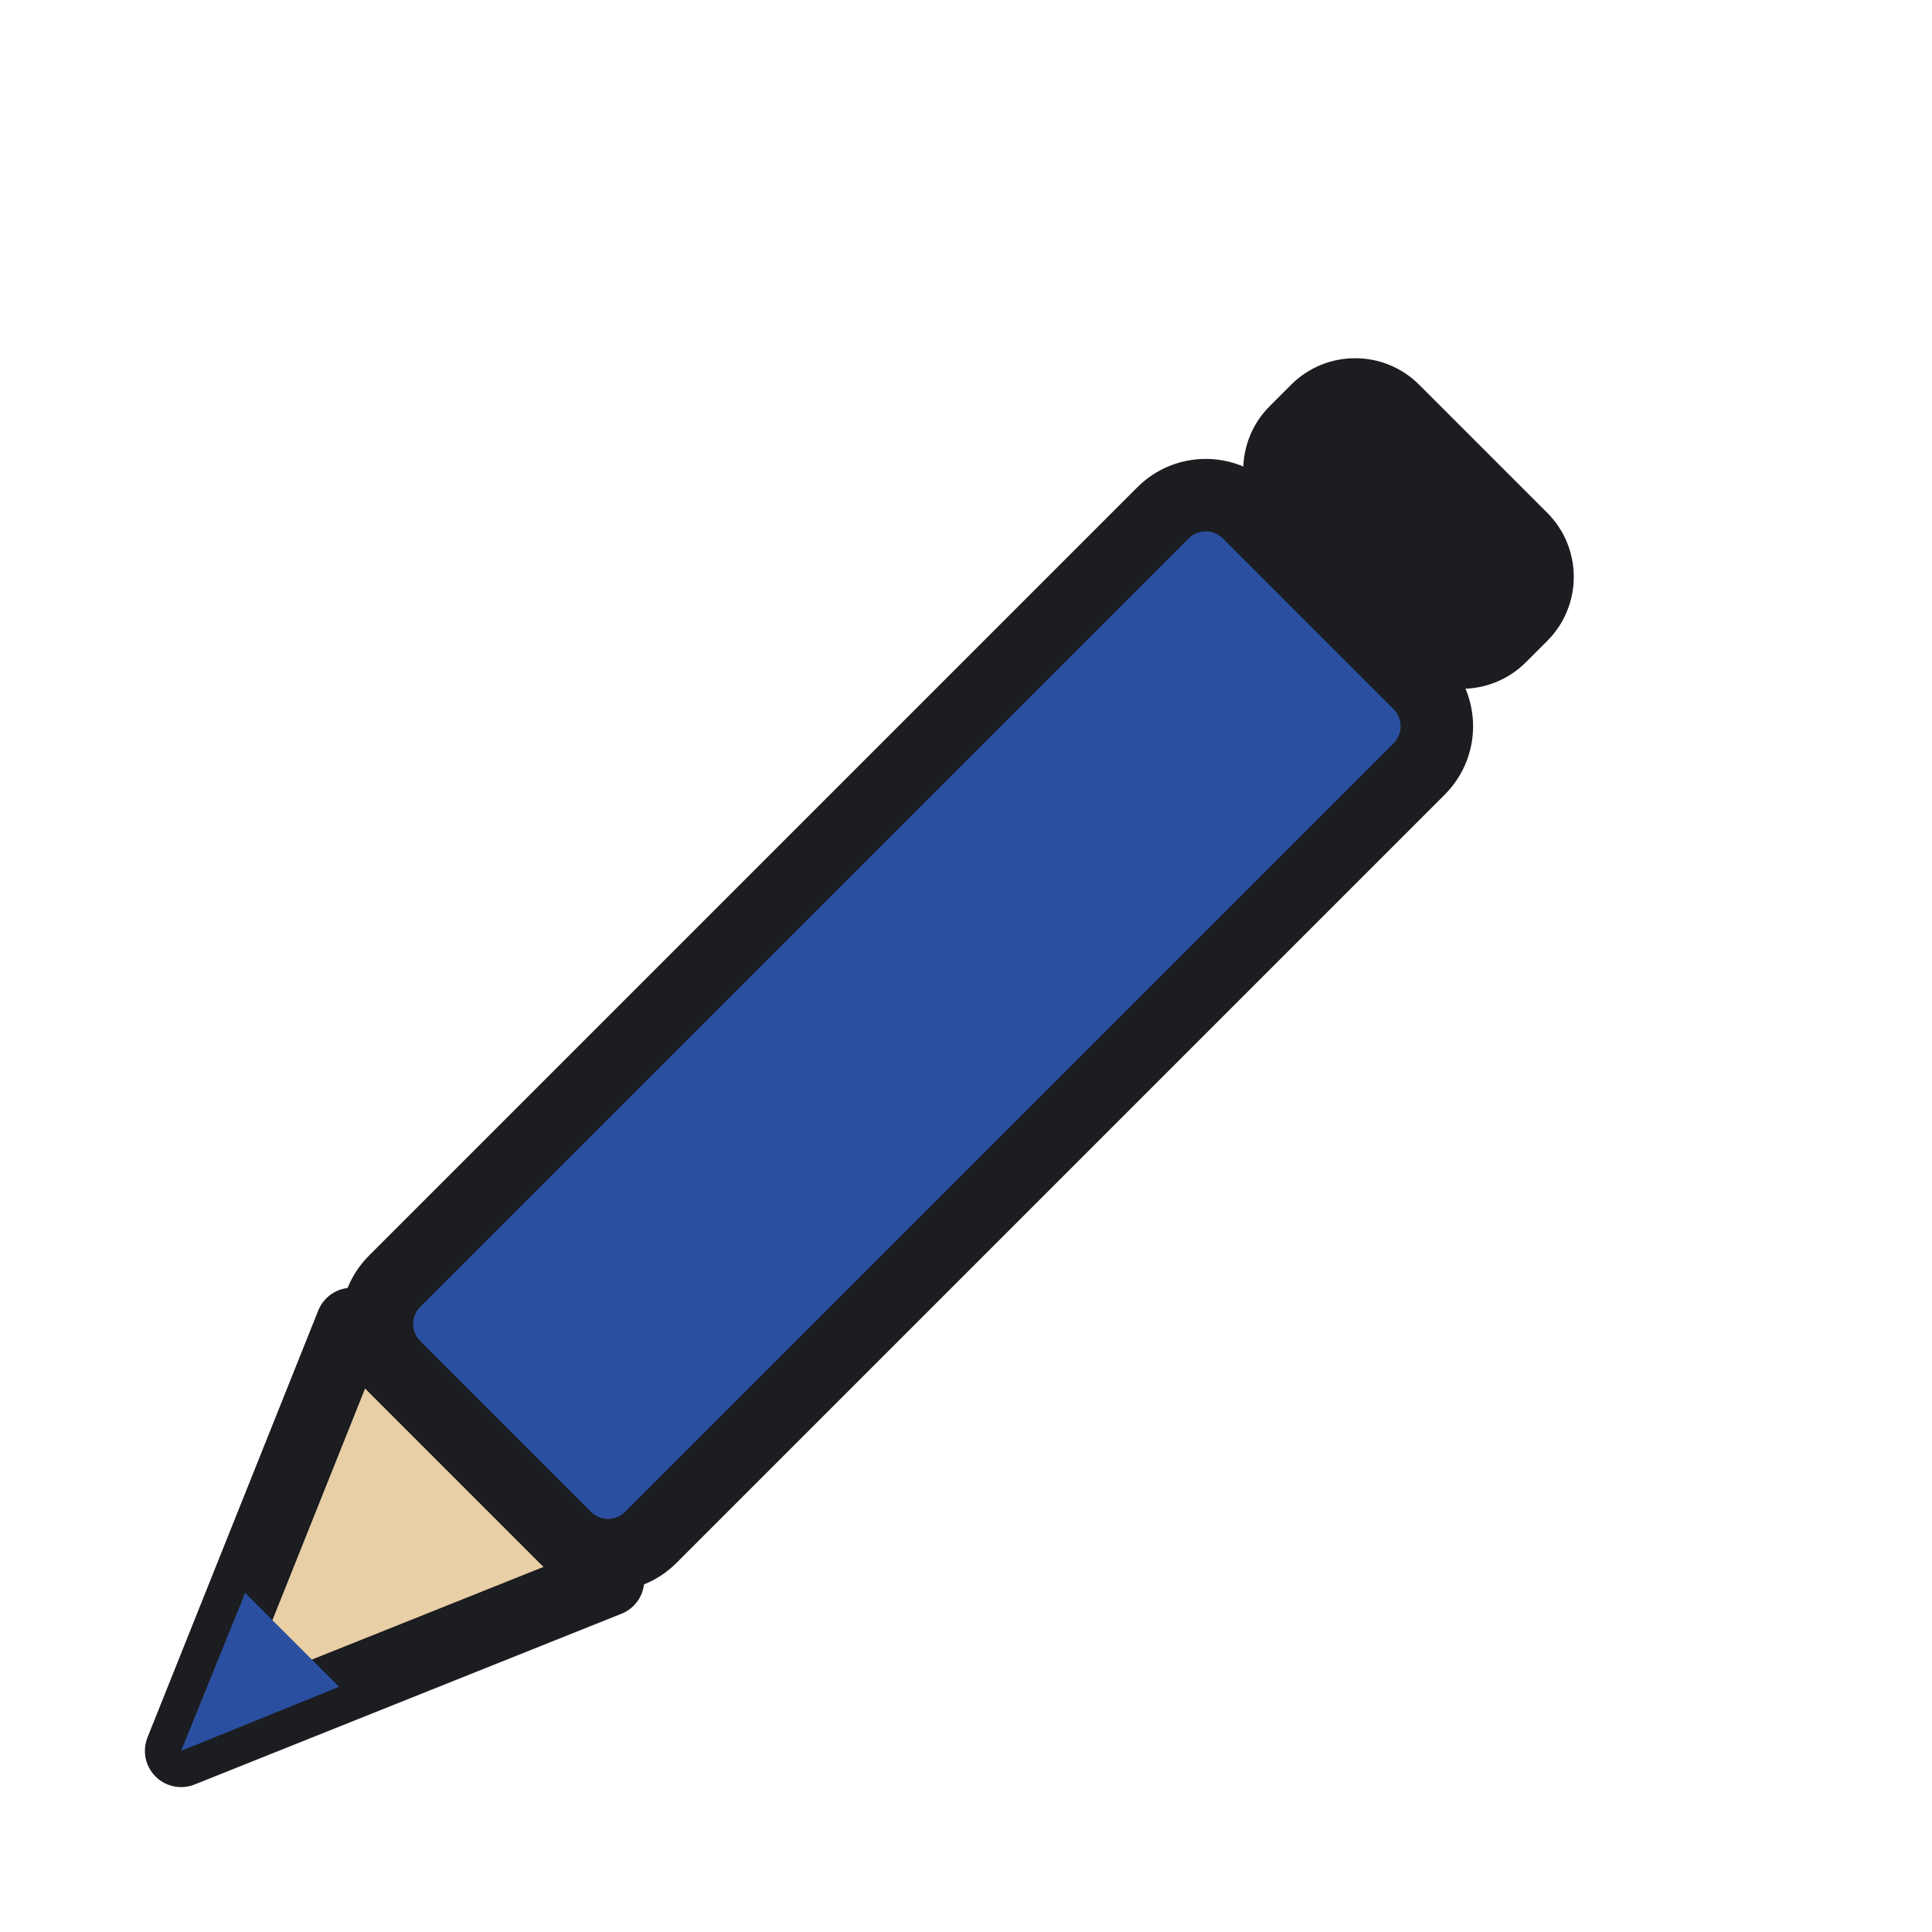
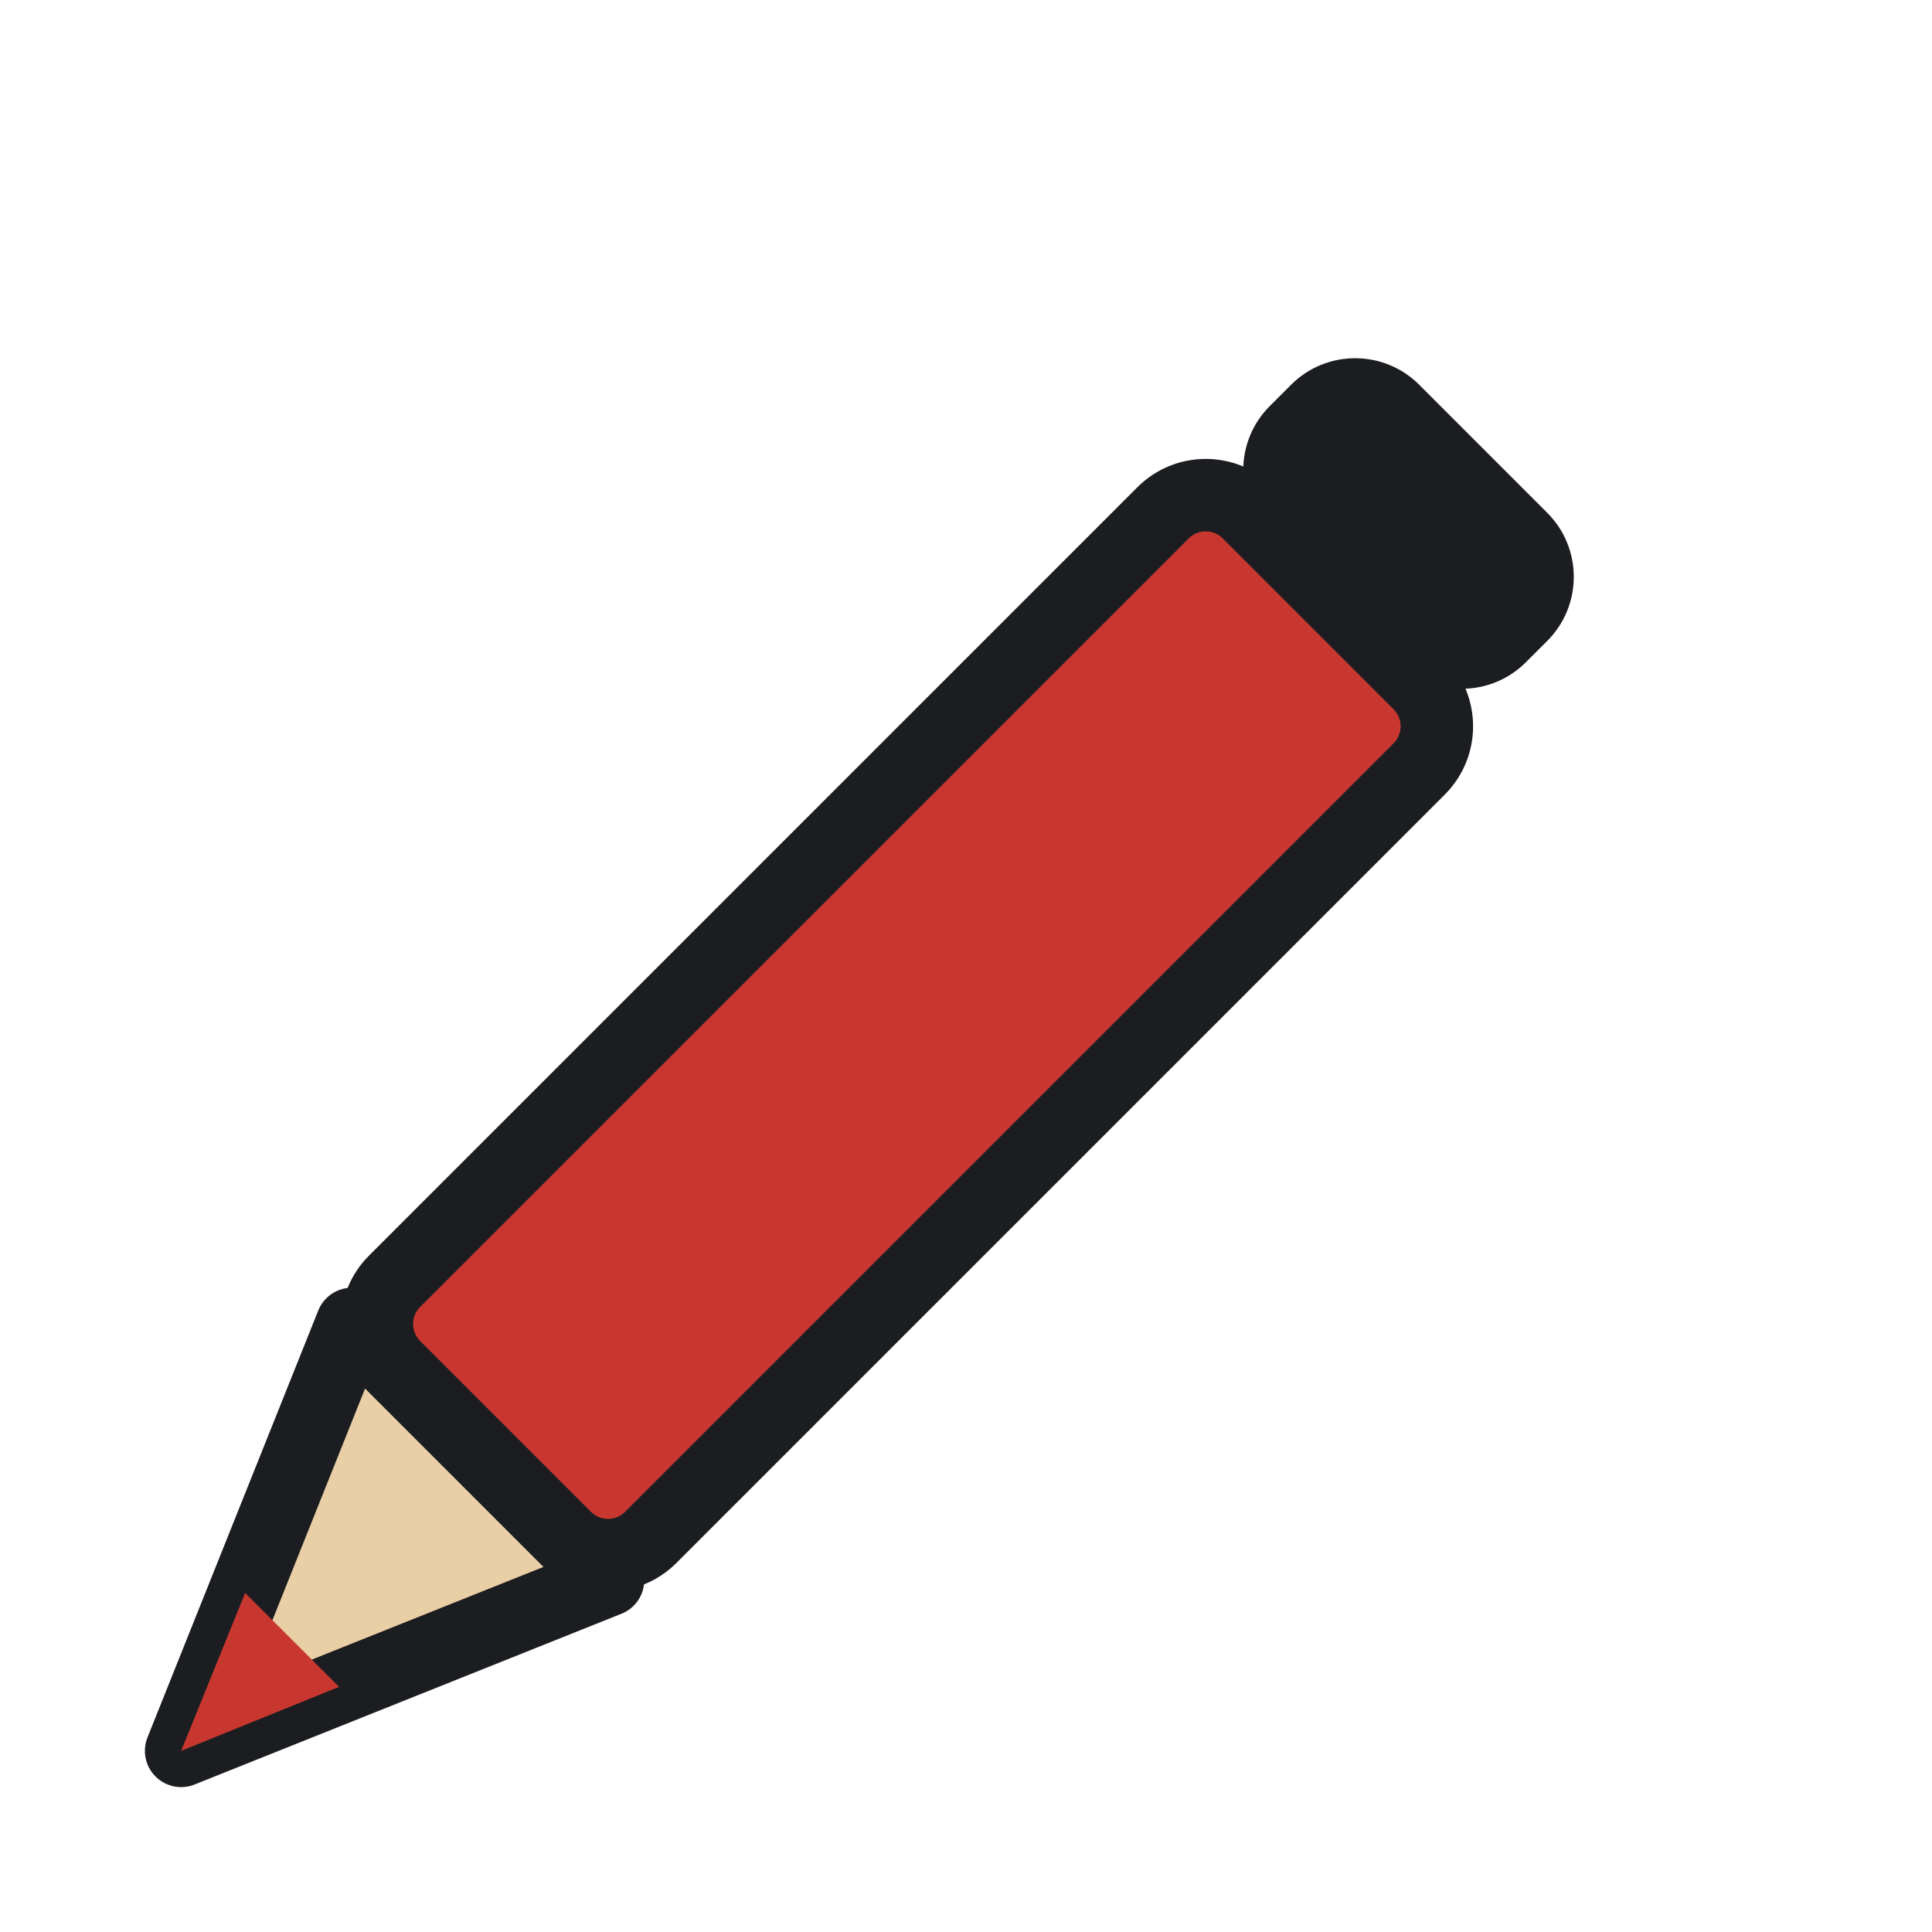
<svg xmlns="http://www.w3.org/2000/svg" width="32" height="32" viewBox="0 0 32 32">
  <g transform="translate(3 29) rotate(-45)" stroke-linejoin="round">
    <path d="M0 0 L7 -3 L7 3 Z" fill="#E9CFA6" stroke="#1B1D20" stroke-width="1.2" />
-     <path d="M0 0 L2.6 -1.1 L2.6 1.1 Z" fill="#2B4FA0" />
-     <rect x="7" y="-3" width="20" height="6" rx="1" fill="#2B4FA0" stroke="#1B1D20" stroke-width="1.2" />
+     <path d="M0 0 L2.6 -1.1 L2.6 1.1 Z" fill="#C8372F" />
+     <rect x="7" y="-3" width="20" height="6" rx="1" fill="#C8372F" stroke="#1B1D20" stroke-width="1.2" />
    <rect x="27" y="-3" width="3.5" height="6" rx="1.5" fill="#1B1D20" />
  </g>
</svg>
